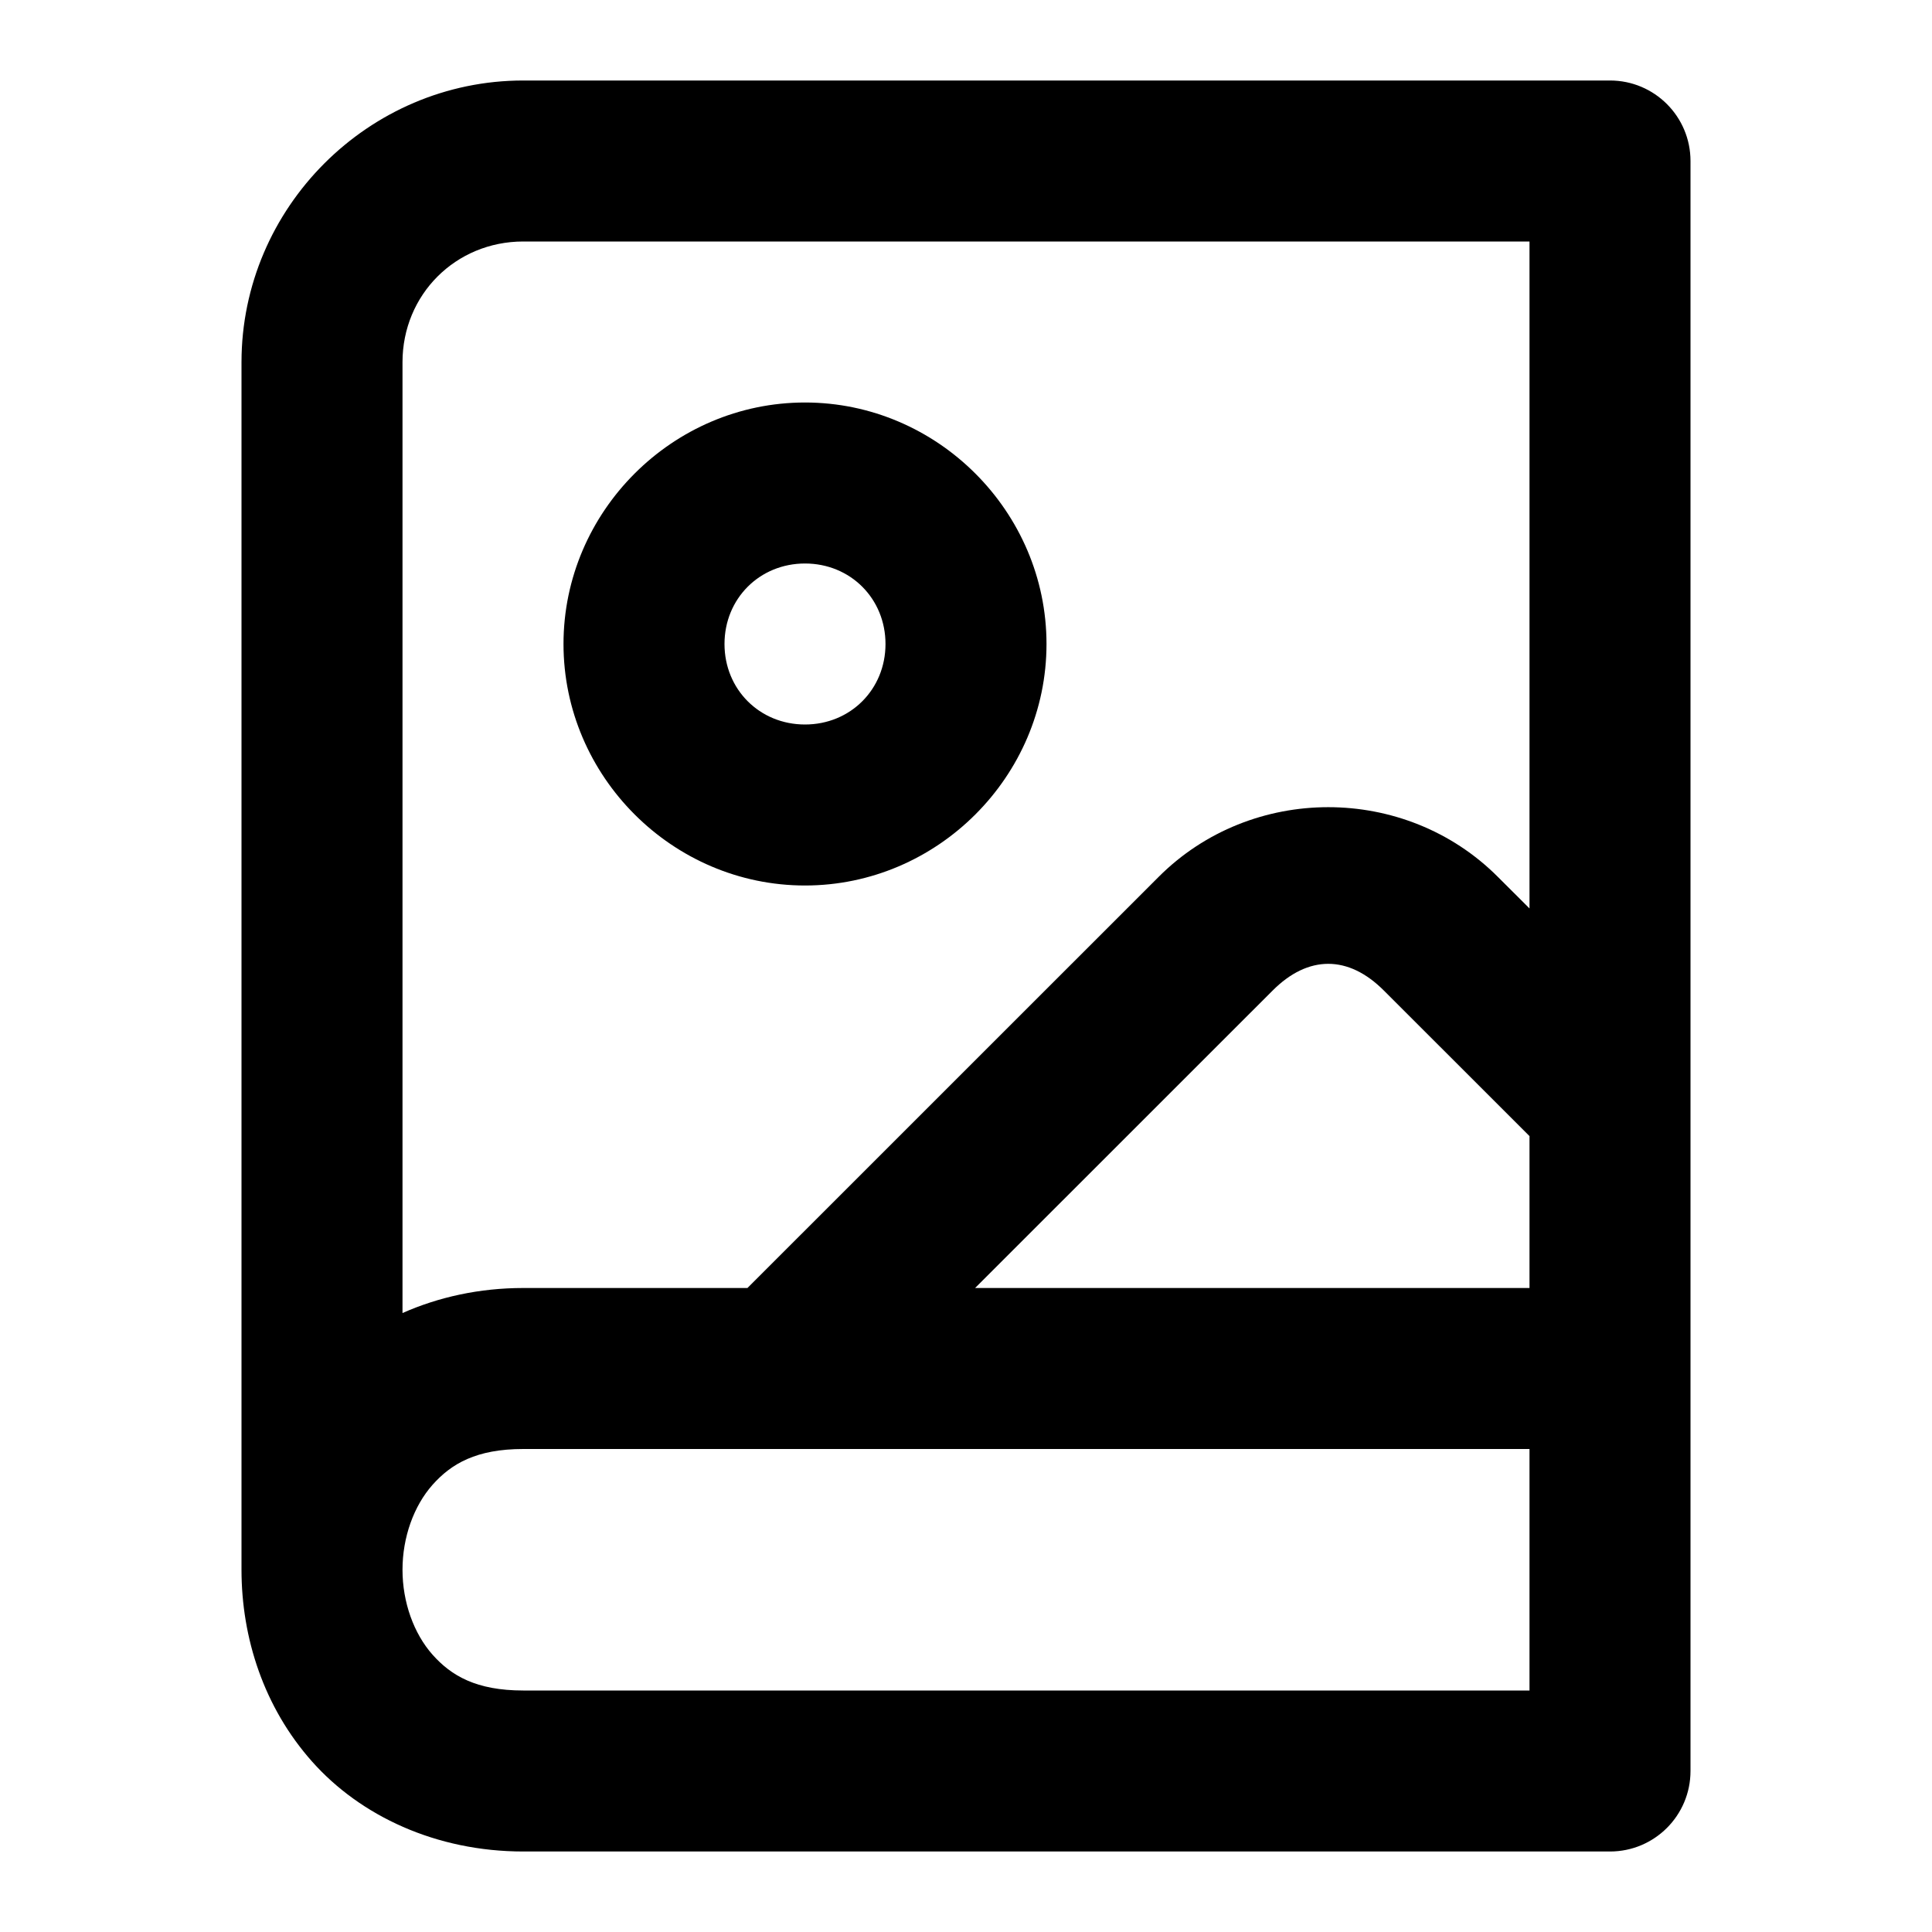
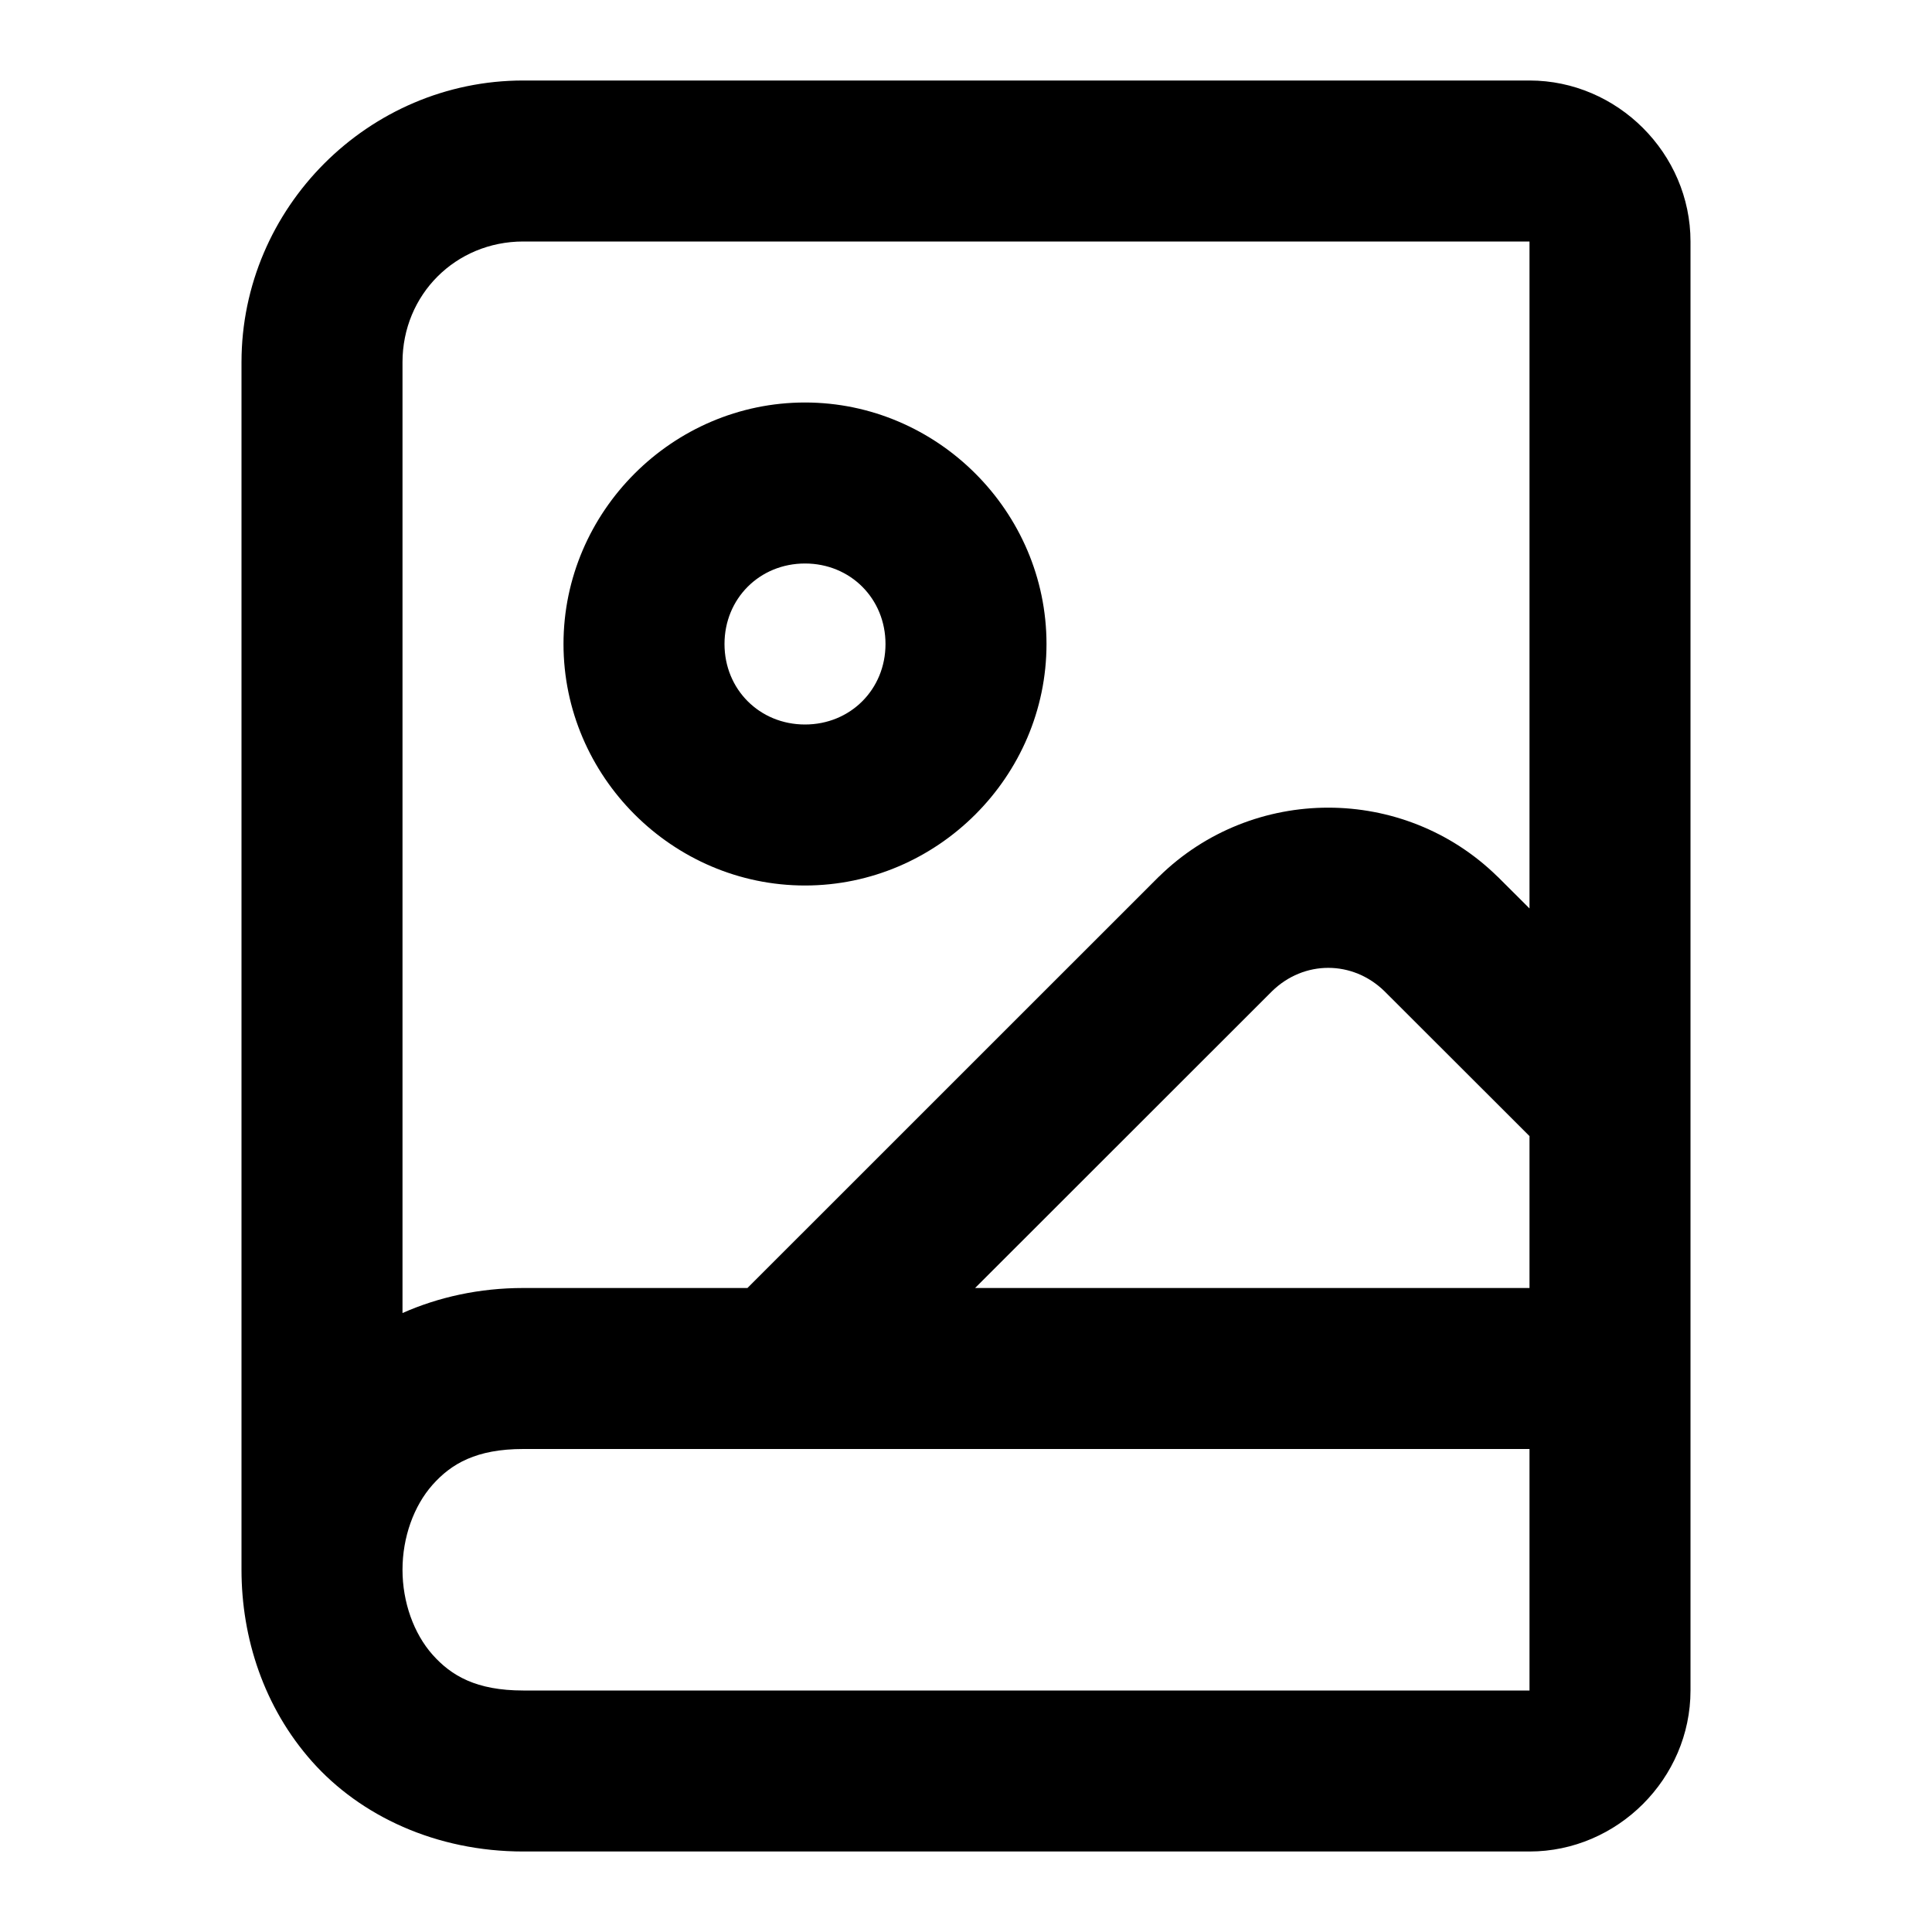
<svg xmlns="http://www.w3.org/2000/svg" width="24" height="24" viewBox="0 0 24 24" fill="currentColor" tags="images,pictures,photos,album,collection,event,magazine,catalog,catalogue,brochure,browse,gallery" categories="photography,text,multimedia,files,social,shopping,travel">
-   <path d="M 6.5 1 C 4.579 1 3 2.579 3 4.5 L 3 19.5 C 3 20.347 3.277 21.208 3.877 21.883 C 4.477 22.558 5.417 23 6.5 23 L 20 23 A 1 1 0 0 0 21 22 L 21 17 L 21 13.699 L 21 2 A 1 1 0 0 0 20 1 L 6.5 1 z M 6.5 3 L 19 3 L 19 11.285 L 18.607 10.893 C 18.031 10.316 17.265 10.027 16.5 10.027 C 15.735 10.027 14.969 10.316 14.393 10.893 L 9.285 16 L 6.5 16 C 5.955 16 5.447 16.113 5 16.311 L 5 4.5 C 5 3.66 5.66 3 6.5 3 z M 10 5 C 8.355 5 7 6.355 7 8 C 7 9.645 8.355 11 10 11 C 11.645 11 13 9.645 13 8 C 13 6.355 11.645 5 10 5 z M 10 7 C 10.564 7 11 7.436 11 8 C 11 8.564 10.564 9 10 9 C 9.436 9 9 8.564 9 8 C 9 7.436 9.436 7 10 7 z M 16.5 11.973 C 16.735 11.973 16.97 12.083 17.193 12.307 L 19 14.113 L 19 16 L 12.113 16 L 15.807 12.307 C 16.03 12.083 16.265 11.973 16.5 11.973 z M 6.5 18 L 19 18 L 19 21 L 6.5 21 C 5.917 21 5.606 20.817 5.373 20.555 C 5.14 20.292 5 19.903 5 19.5 C 5 19.097 5.14 18.708 5.373 18.445 C 5.606 18.183 5.917 18 6.5 18 z " />
+   <path d="M 6.5 1 C 4.579 1 3 2.579 3 4.5 L 3 19.5 C 3 20.347 3.277 21.208 3.877 21.883 C 4.477 22.558 5.417 23 6.5 23 L 19 23 C 20.093 23 21 22.093 21 21 L 21 17 L 21 3 C 21 1.907 20.093 1 19 1 L 6.5 1 z M 6.5 3 L 19 3 L 19 11.285 L 18.607 10.893 A 1 1 0 0 0 18.6 10.887 C 18.02 10.319 17.26 10.033 16.5 10.033 C 15.74 10.033 14.98 10.319 14.4 10.887 A 1 1 0 0 0 14.393 10.893 L 9.285 16 L 6.5 16 C 5.955 16 5.447 16.113 5 16.311 L 5 4.5 C 5 3.66 5.66 3 6.5 3 z M 10 5 C 8.355 5 7 6.355 7 8 C 7 9.645 8.355 11 10 11 C 11.645 11 13 9.645 13 8 C 13 6.355 11.645 5 10 5 z M 10 7 C 10.564 7 11 7.436 11 8 C 11 8.564 10.564 9 10 9 C 9.436 9 9 8.564 9 8 C 9 7.436 9.436 7 10 7 z M 16.5 12.023 C 16.75 12.023 17.001 12.12 17.199 12.314 L 19 14.113 L 19 16 L 12.113 16 L 15.801 12.314 C 15.999 12.12 16.25 12.023 16.5 12.023 z M 6.5 18 L 19 18 L 19 21 L 6.5 21 C 5.917 21 5.606 20.817 5.373 20.555 C 5.14 20.292 5 19.903 5 19.5 C 5 19.097 5.14 18.708 5.373 18.445 C 5.606 18.183 5.917 18 6.5 18 z " />
</svg>
